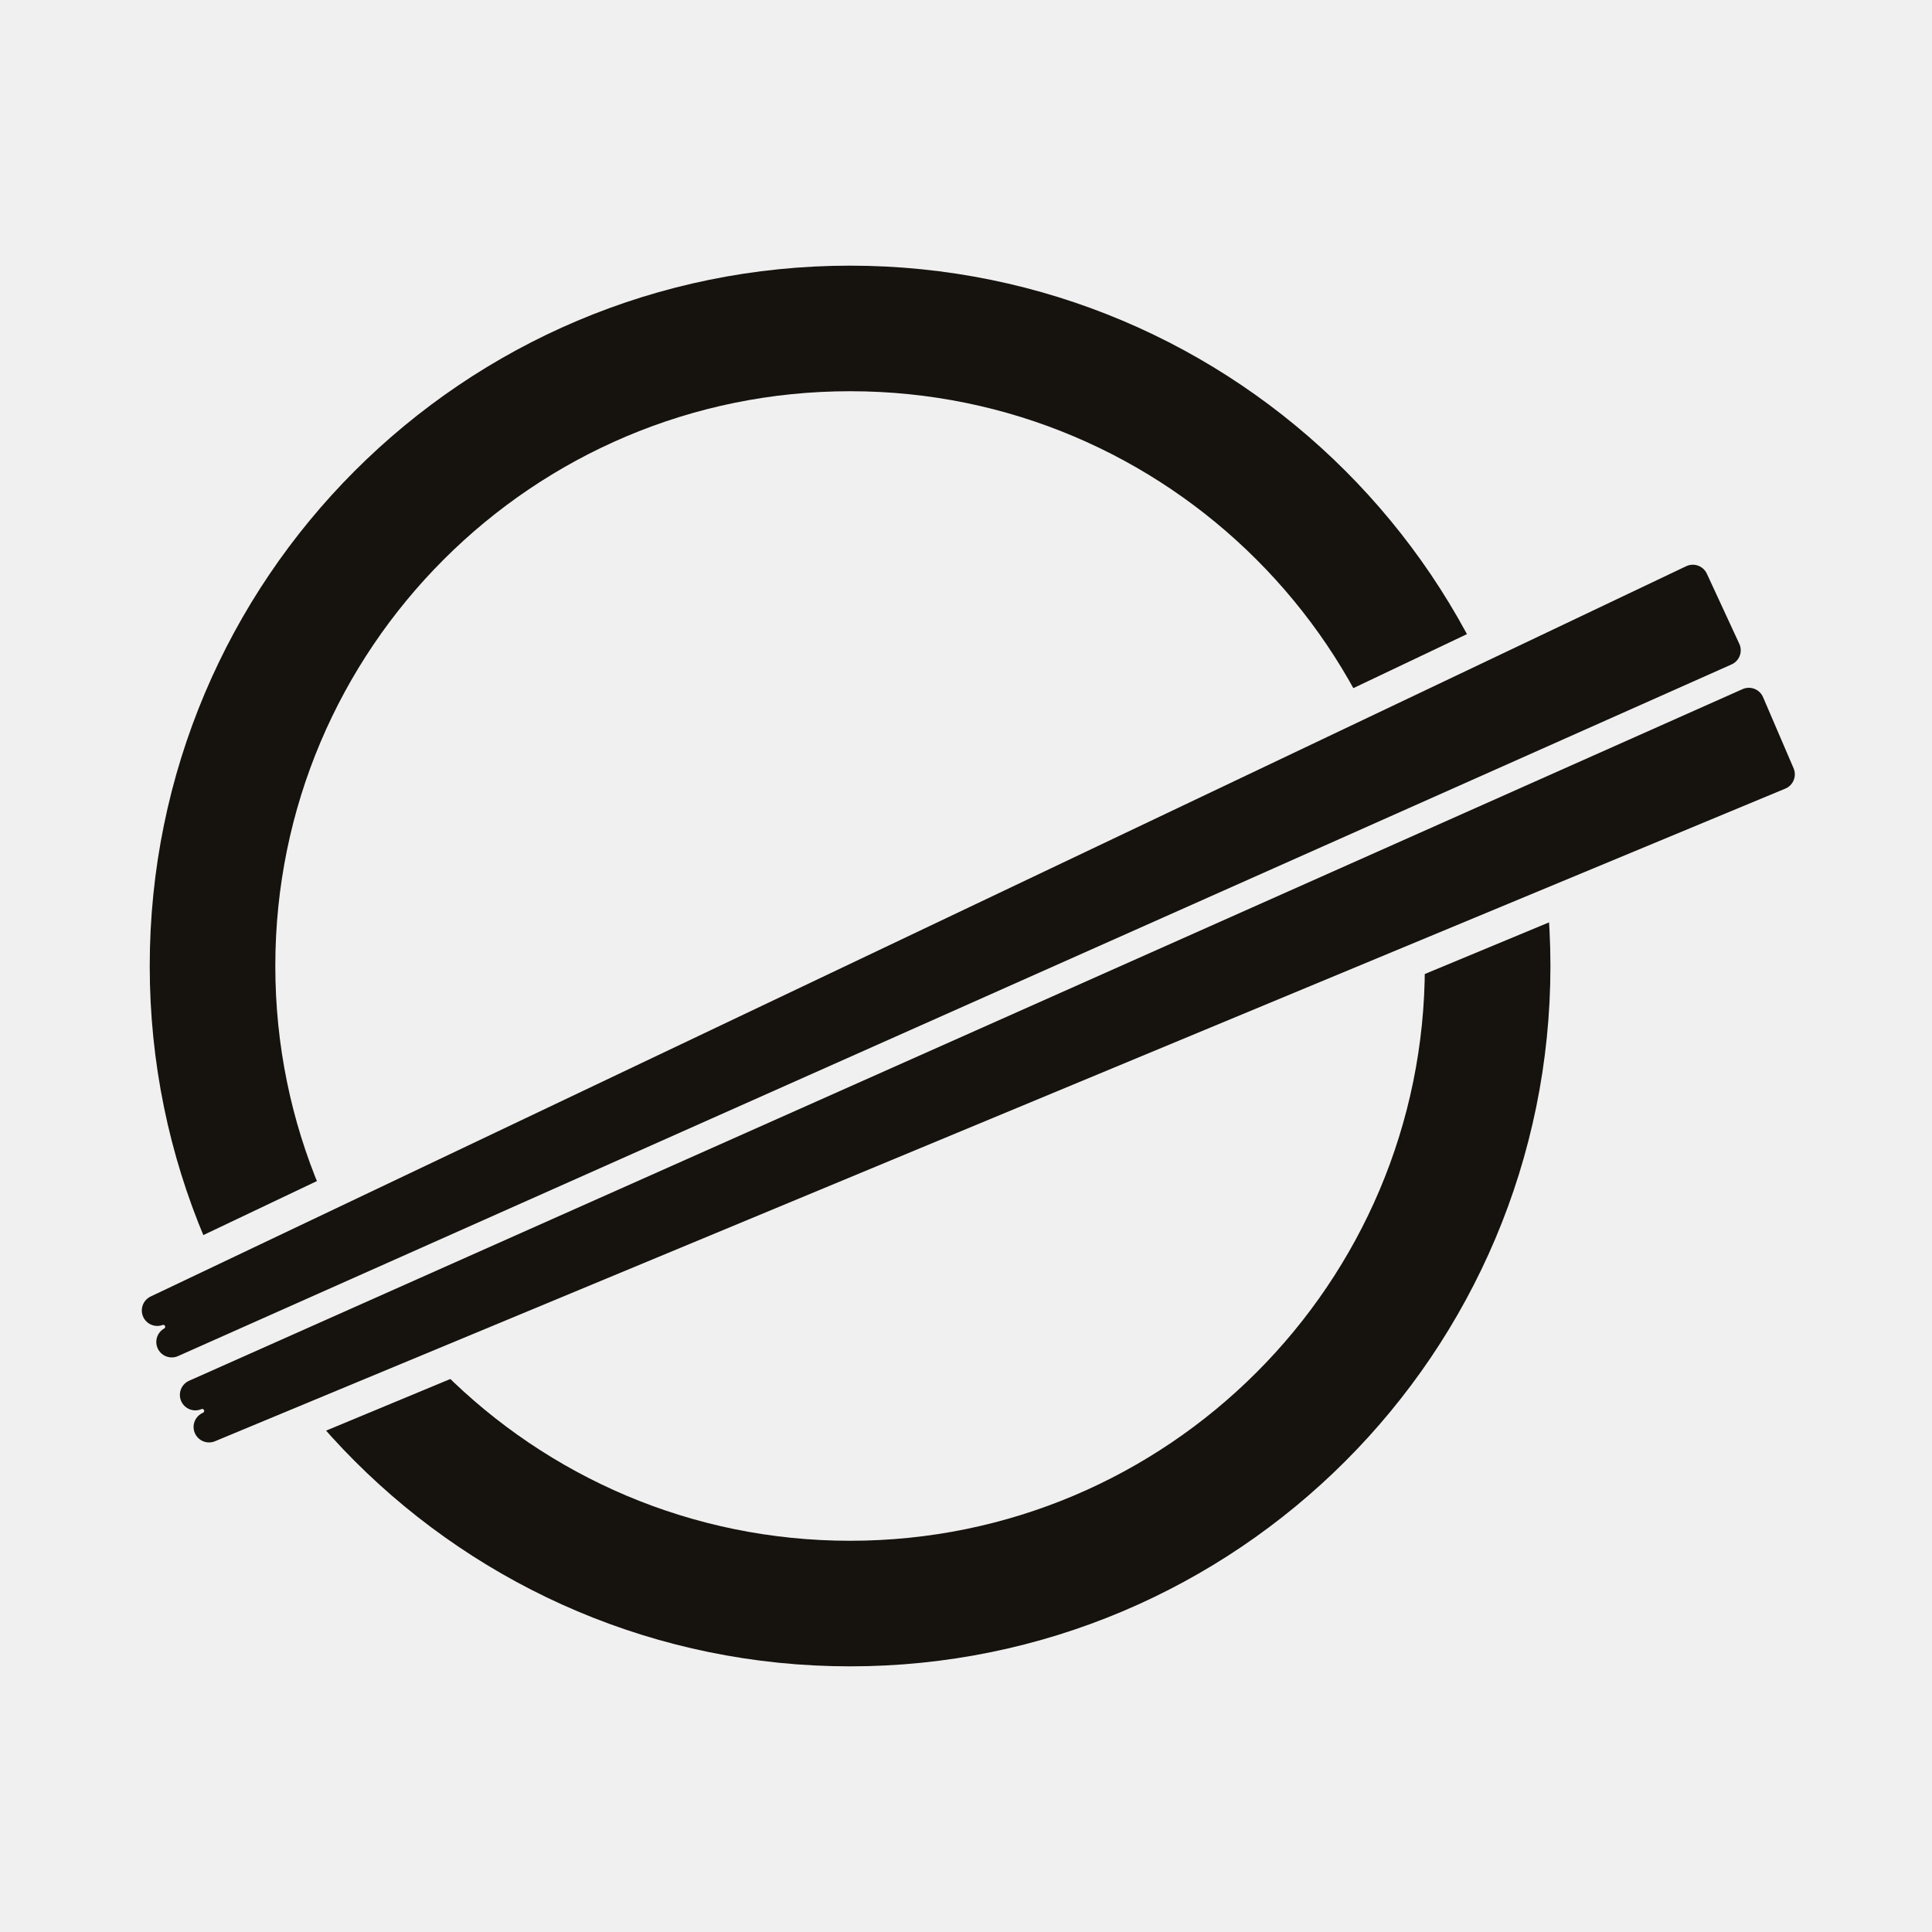
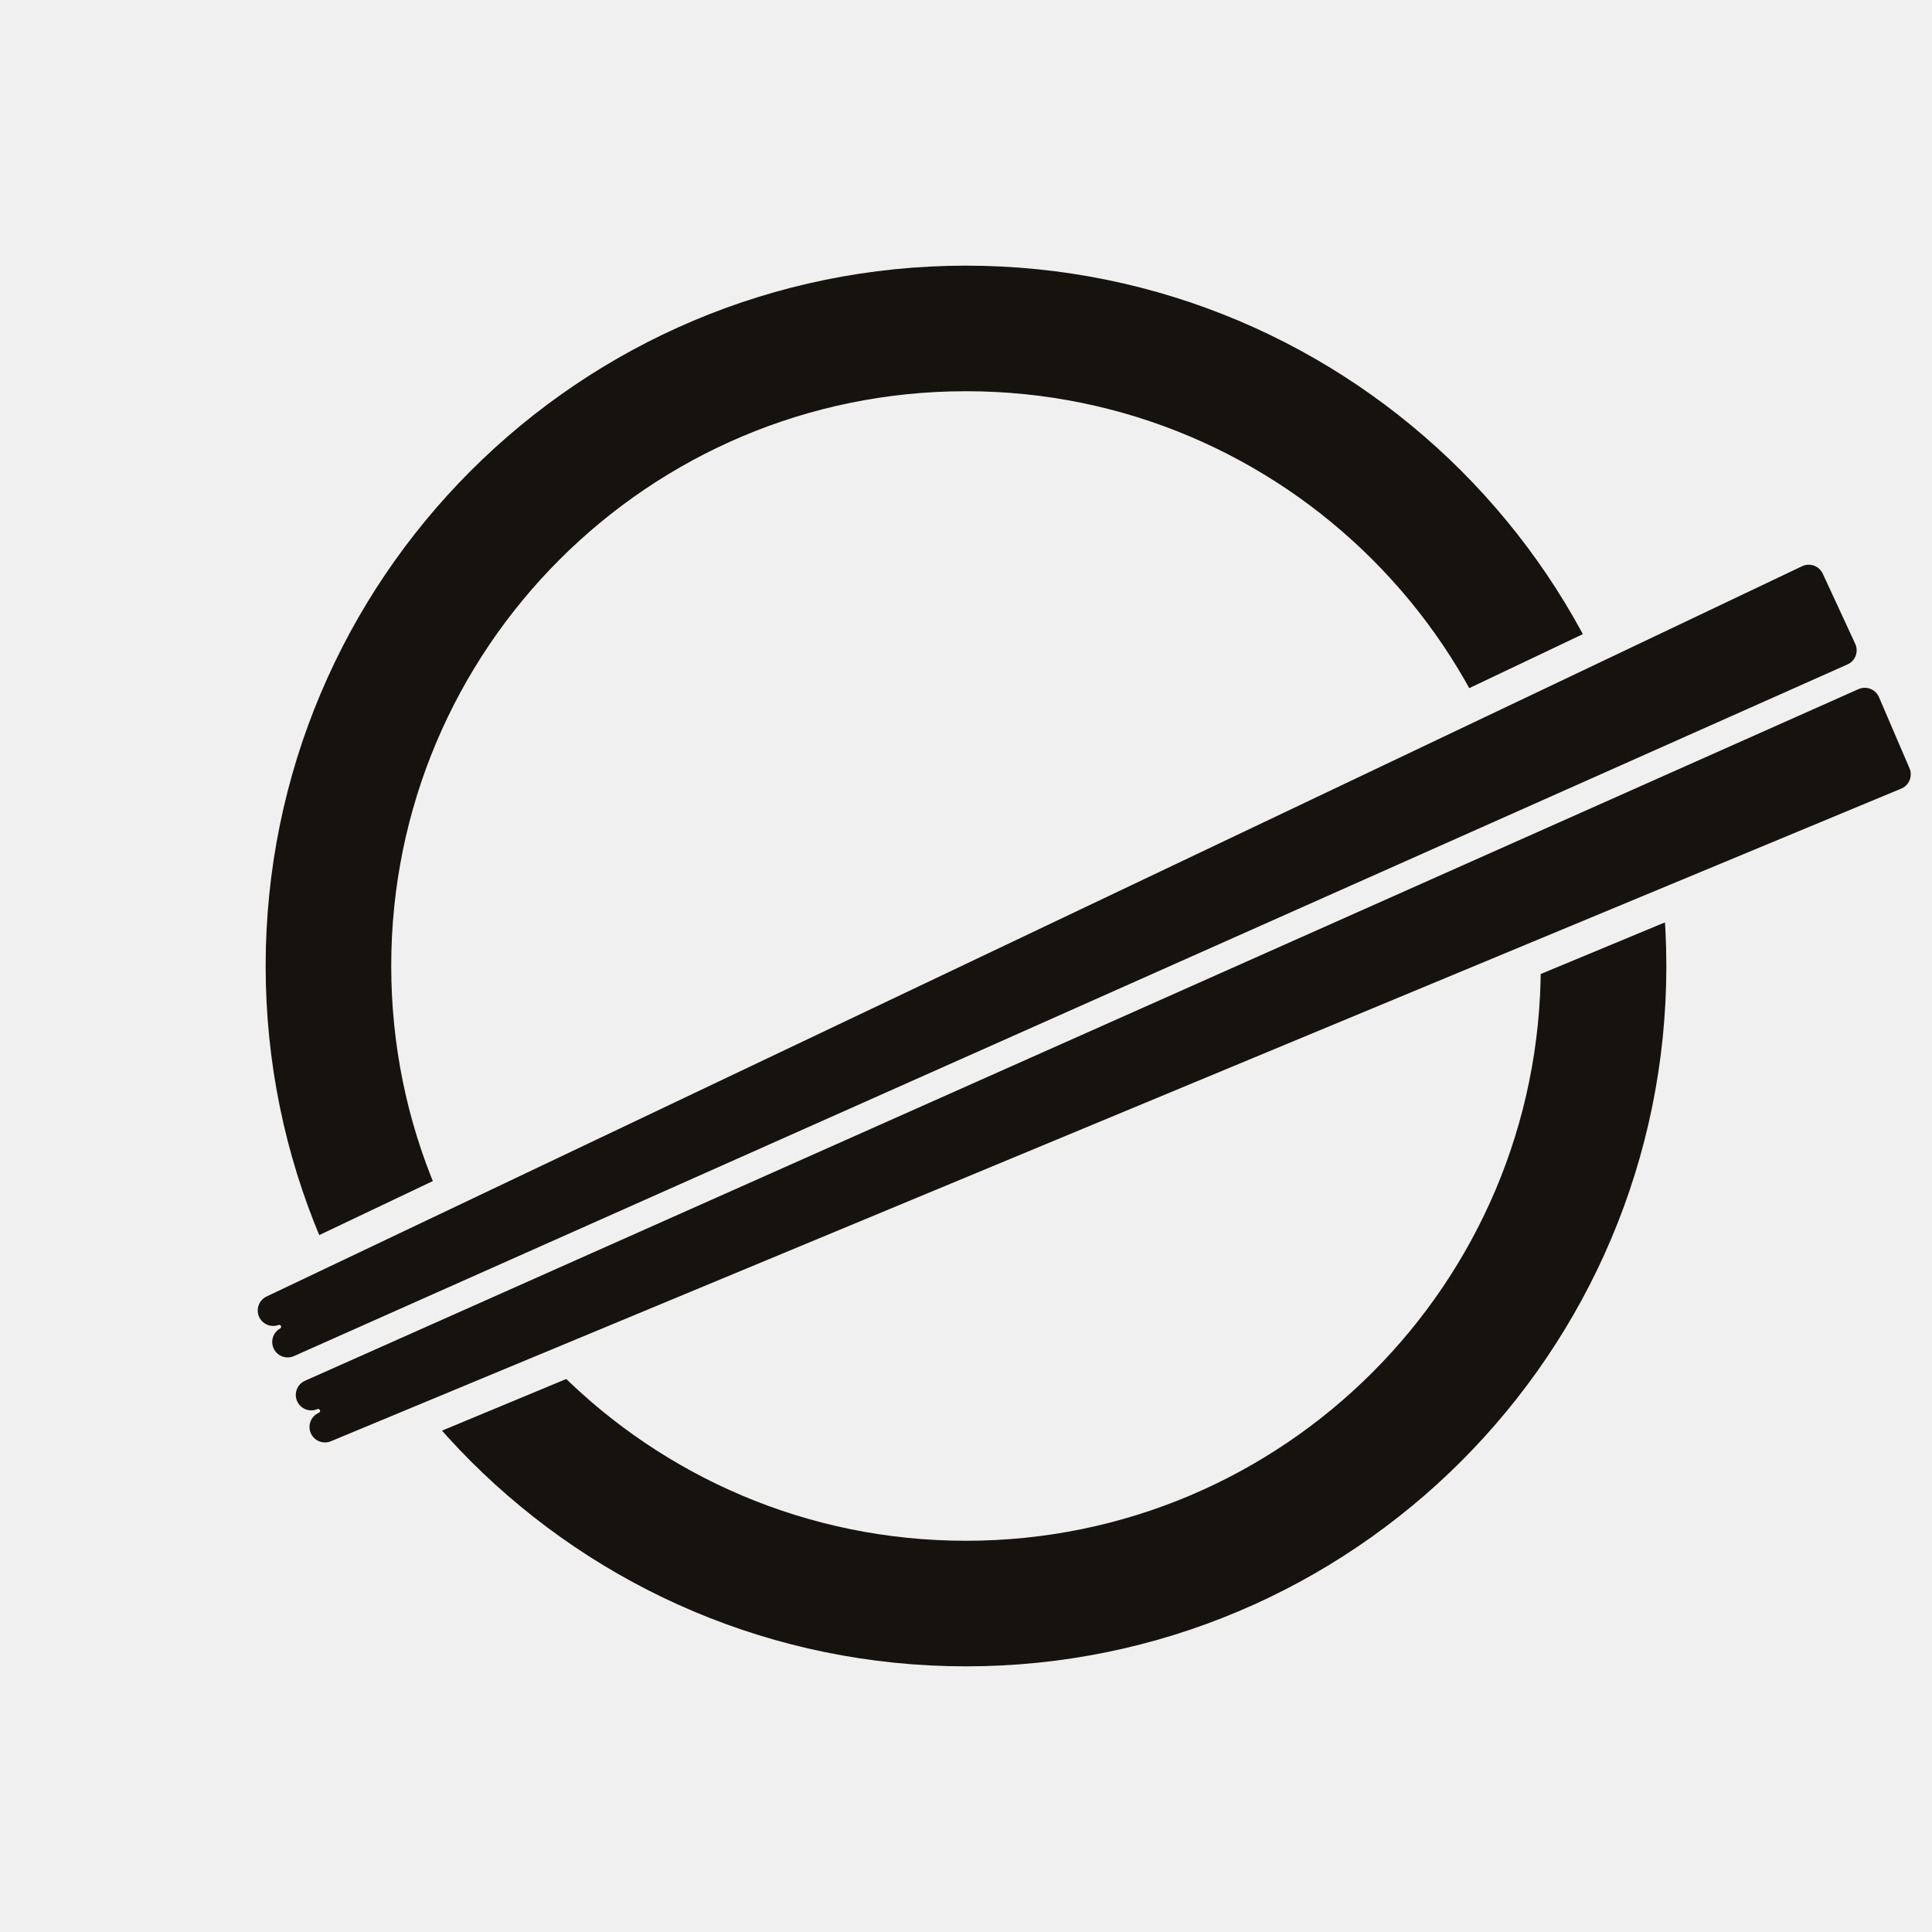
<svg xmlns="http://www.w3.org/2000/svg" viewBox="0 0 100.00 100.00" width="100" height="100" role="img" aria-label="HINAMI">
  <defs>
    <mask id="gap" maskUnits="userSpaceOnUse" x="-10" y="-10" width="120" height="120">
      <rect x="-10" y="-10" width="120" height="120" fill="white" />
-       <path d="M8.89 69.46 L89.30 33.66 L87.62 30.03 L8.14 67.83 A0.90 0.90 0 0 1 8.89 69.46 Z" fill="black" stroke="black" stroke-width="5" stroke-linejoin="round" />
-       <path d="M10.82 73.86 L92.10 40.08 L90.52 36.40 L10.11 72.20 A0.90 0.90 0 0 1 10.82 73.86 Z" fill="black" stroke="black" stroke-width="5" stroke-linejoin="round" />
+       <path d="M14.89 69.46 L95.30 33.66 L93.62 30.03 L14.14 67.83 A0.90 0.90 0 0 1 14.89 69.46 Z" fill="black" stroke="black" stroke-width="5" stroke-linejoin="round" />
+       <path d="M16.82 73.86 L98.10 40.08 L96.52 36.40 L16.11 72.20 A0.90 0.90 0 0 1 16.82 73.86 Z" fill="black" stroke="black" stroke-width="5" stroke-linejoin="round" />
    </mask>
  </defs>
  <g mask="url(#gap)">
-     <circle cx="44" cy="50" r="33" fill="none" stroke="#16130F" stroke-width="6.5" />
+     <circle cx="50" cy="50" r="33" fill="none" stroke="#16130F" stroke-width="6.5" />
  </g>
-   <path d="M8.89 69.46 L89.30 33.66 L87.62 30.03 L8.14 67.83 A0.90 0.90 0 0 1 8.89 69.46 Z" fill="#16130F" stroke="#16130F" stroke-width="1.6" stroke-linejoin="round" />
-   <path d="M10.82 73.86 L92.10 40.08 L90.52 36.40 L10.11 72.20 A0.90 0.90 0 0 1 10.82 73.86 Z" fill="#16130F" stroke="#16130F" stroke-width="1.6" stroke-linejoin="round" />
+   <path d="M14.89 69.46 L95.30 33.66 L93.62 30.03 L14.14 67.83 A0.90 0.90 0 0 1 14.89 69.46 Z" fill="#16130F" stroke="#16130F" stroke-width="1.6" stroke-linejoin="round" />
+   <path d="M16.82 73.86 L98.10 40.08 L96.52 36.40 L16.11 72.20 A0.90 0.90 0 0 1 16.82 73.86 Z" fill="#16130F" stroke="#16130F" stroke-width="1.6" stroke-linejoin="round" />
</svg>
